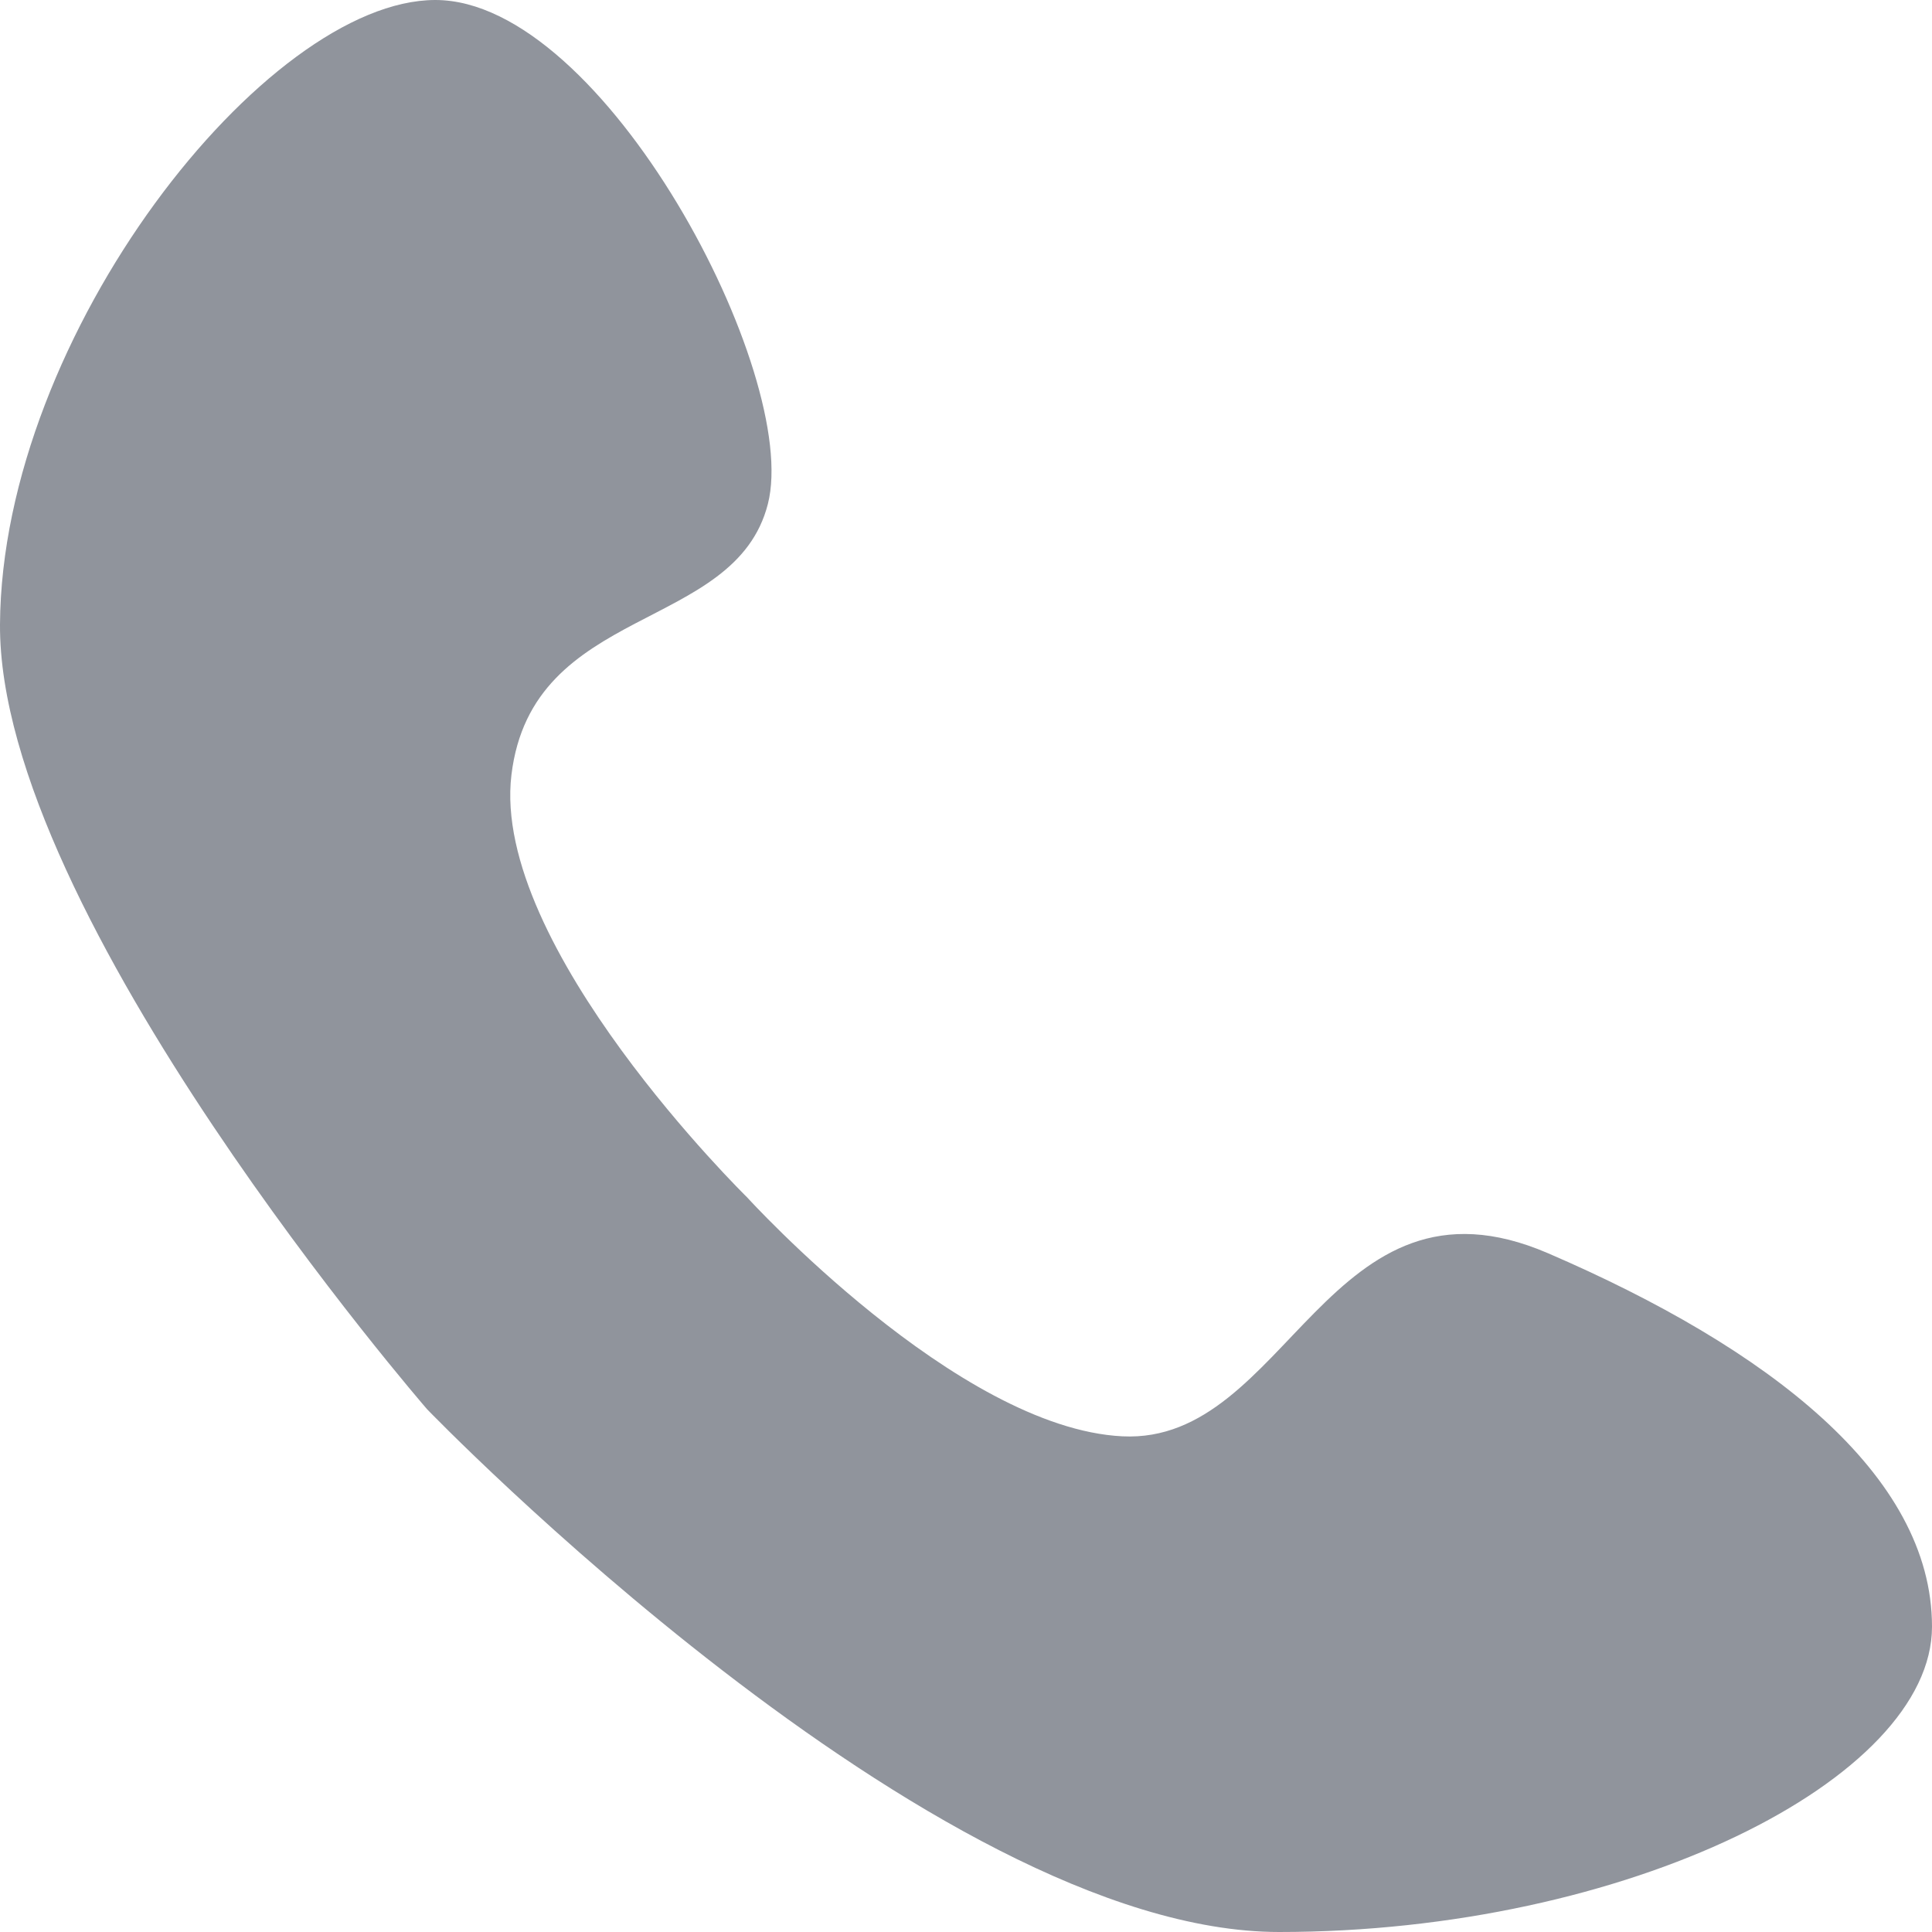
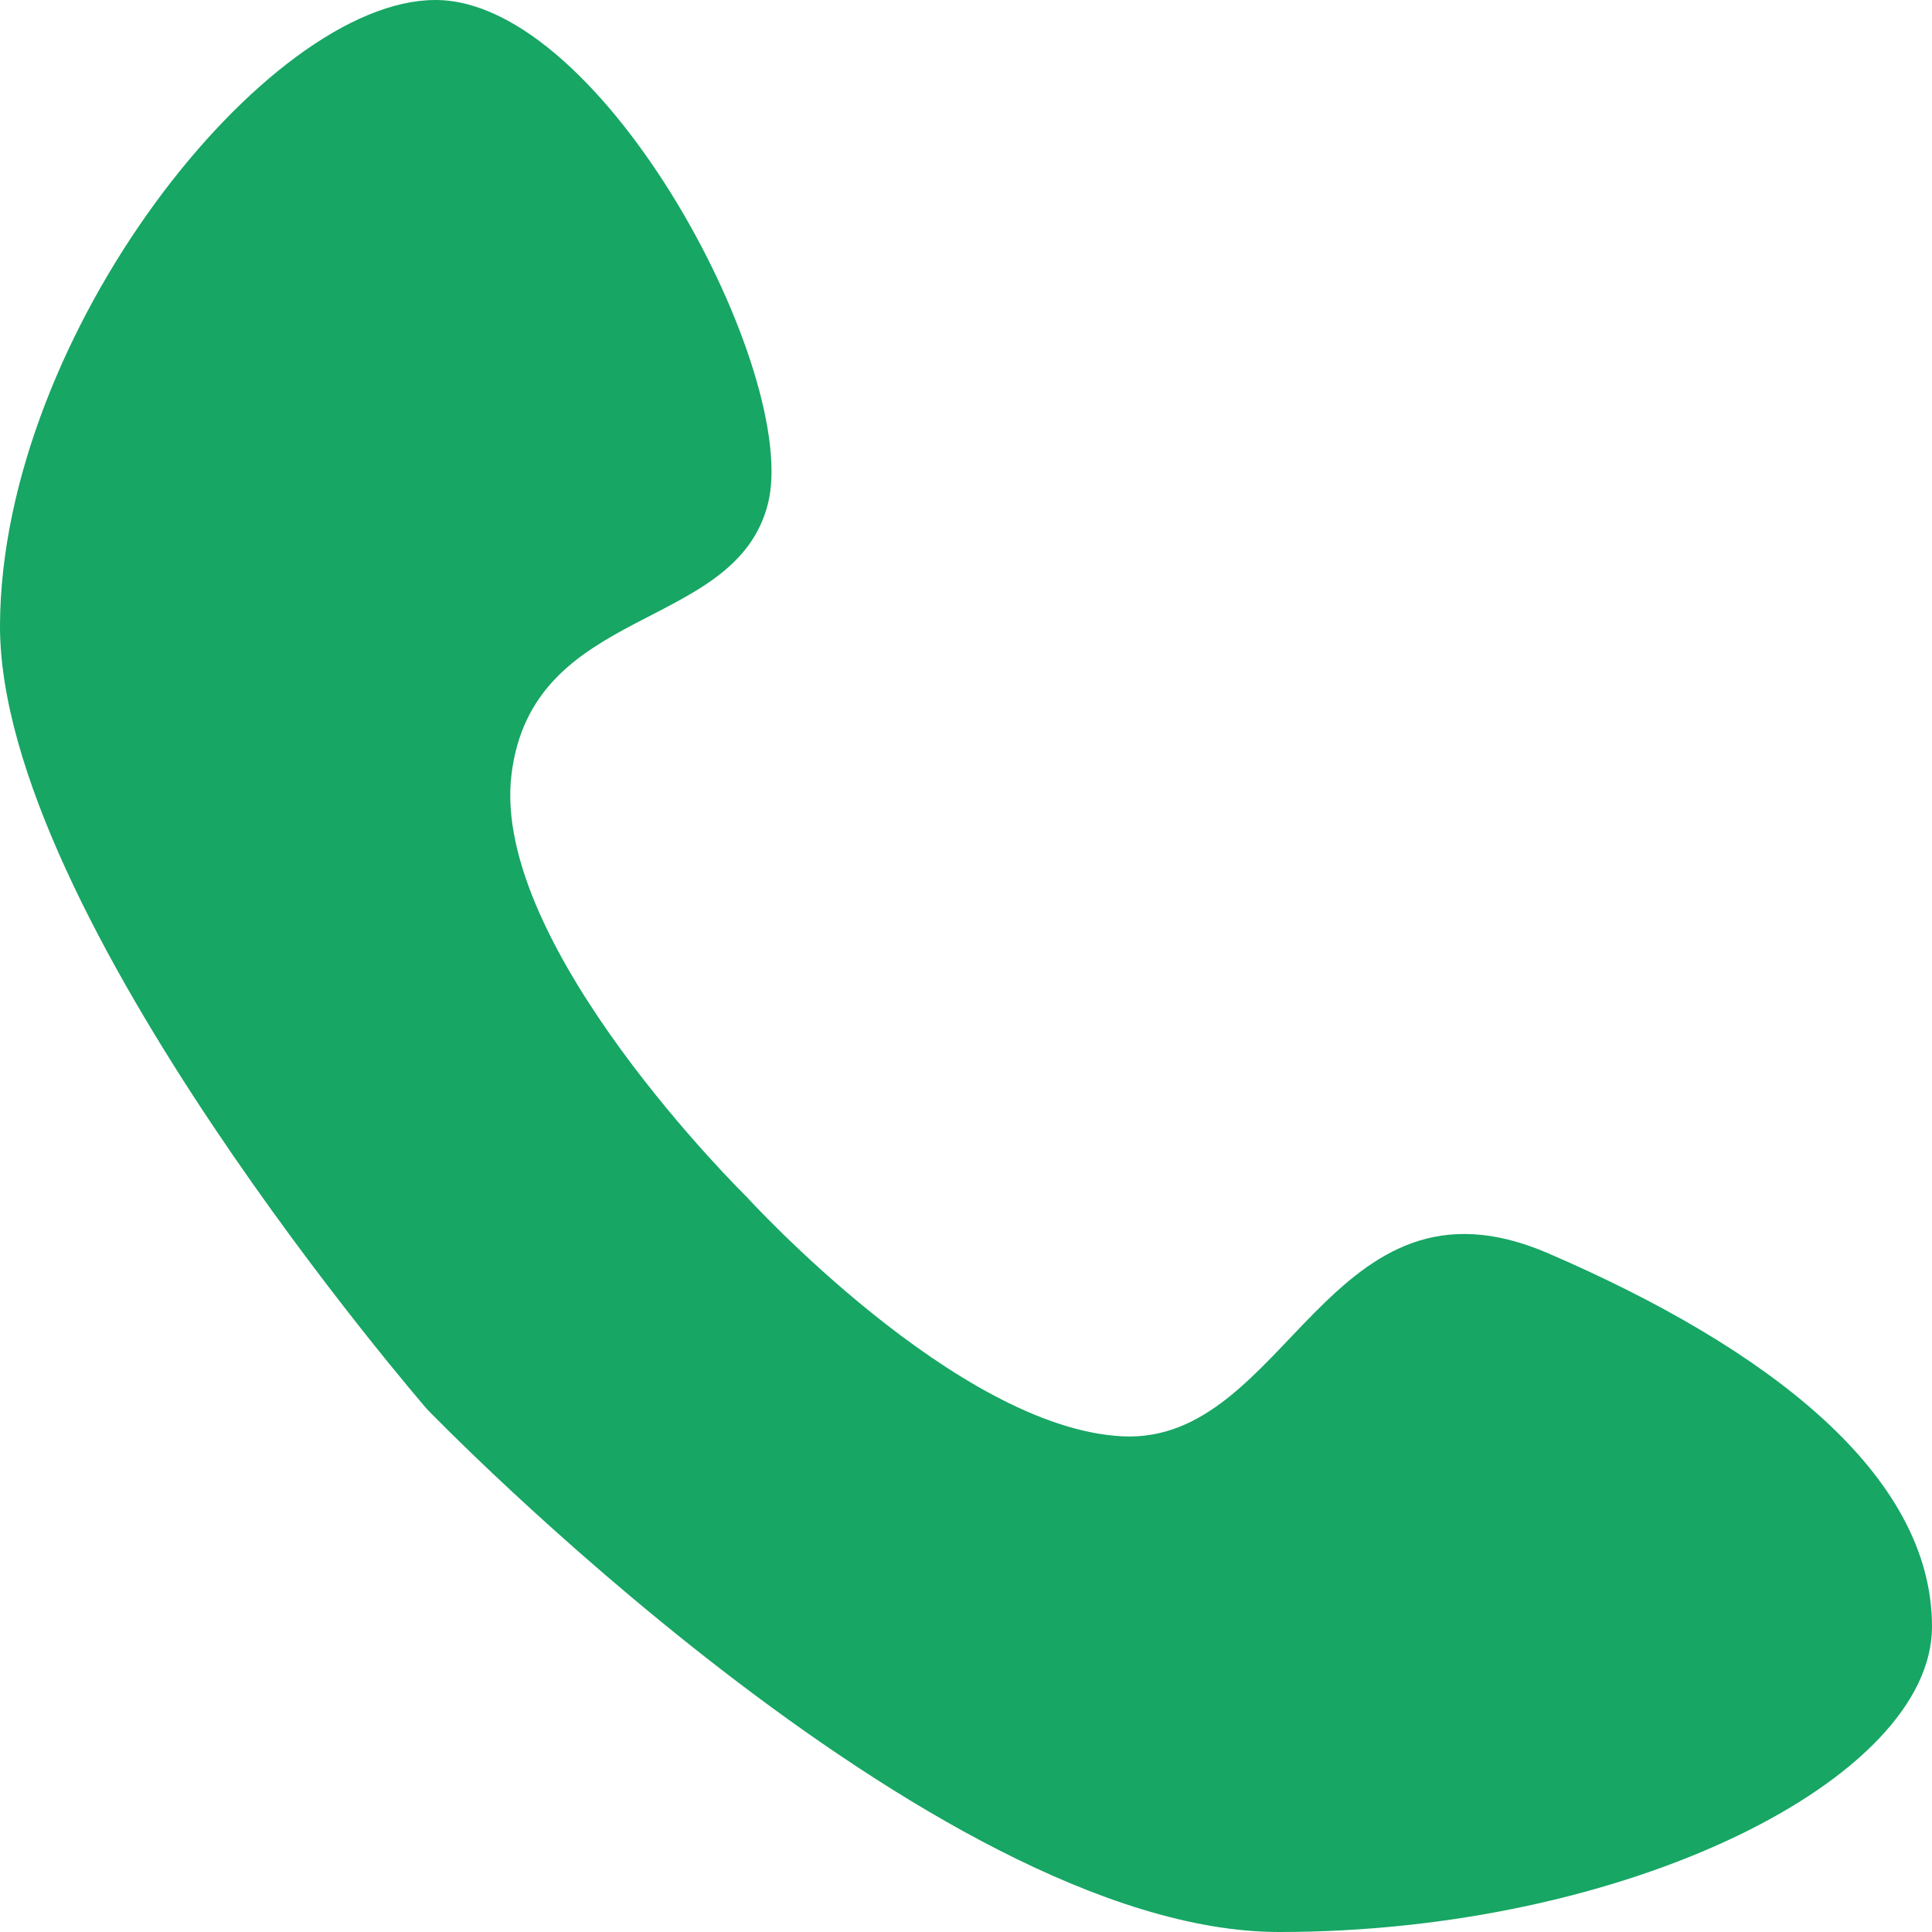
<svg xmlns="http://www.w3.org/2000/svg" width="128px" height="128px" viewBox="0 0 128 128" version="1.1">
  <defs />
  <g id="Page-1" stroke="none" stroke-width="1" fill="none" fill-rule="evenodd">
-     <path d="M28.844,0 C40.039,4.45674453e-10 53.055,24.839 50.874,33.389 C48.693,41.94 35.257,39.985 33.884,51.337 C32.512,62.69 49.491,79.32 49.491,79.32 C49.491,79.32 63.4,94.617 74.362,95.16 C85.325,95.704 88.006,76.757 102.558,83.029 C117.111,89.301 128,97.674 128,107.769 C128,117.864 107.798,128 84.75,128 C61.701,128 28.297,93.367 28.297,93.367 C28.297,93.367 -0.112,60.608 0,41.373 C0.113,22.138 17.649,-4.45674447e-10 28.844,0 Z" id="phoneicon" fill="#90949C" />
+     <path d="M28.844,0 C40.039,4.45674453e-10 53.055,24.839 50.874,33.389 C48.693,41.94 35.257,39.985 33.884,51.337 C32.512,62.69 49.491,79.32 49.491,79.32 C49.491,79.32 63.4,94.617 74.362,95.16 C85.325,95.704 88.006,76.757 102.558,83.029 C117.111,89.301 128,97.674 128,107.769 C128,117.864 107.798,128 84.75,128 C61.701,128 28.297,93.367 28.297,93.367 C28.297,93.367 -0.112,60.608 0,41.373 C0.113,22.138 17.649,-4.45674447e-10 28.844,0 Z" id="phoneicon" fill="#17A664" />
  </g>
</svg>
